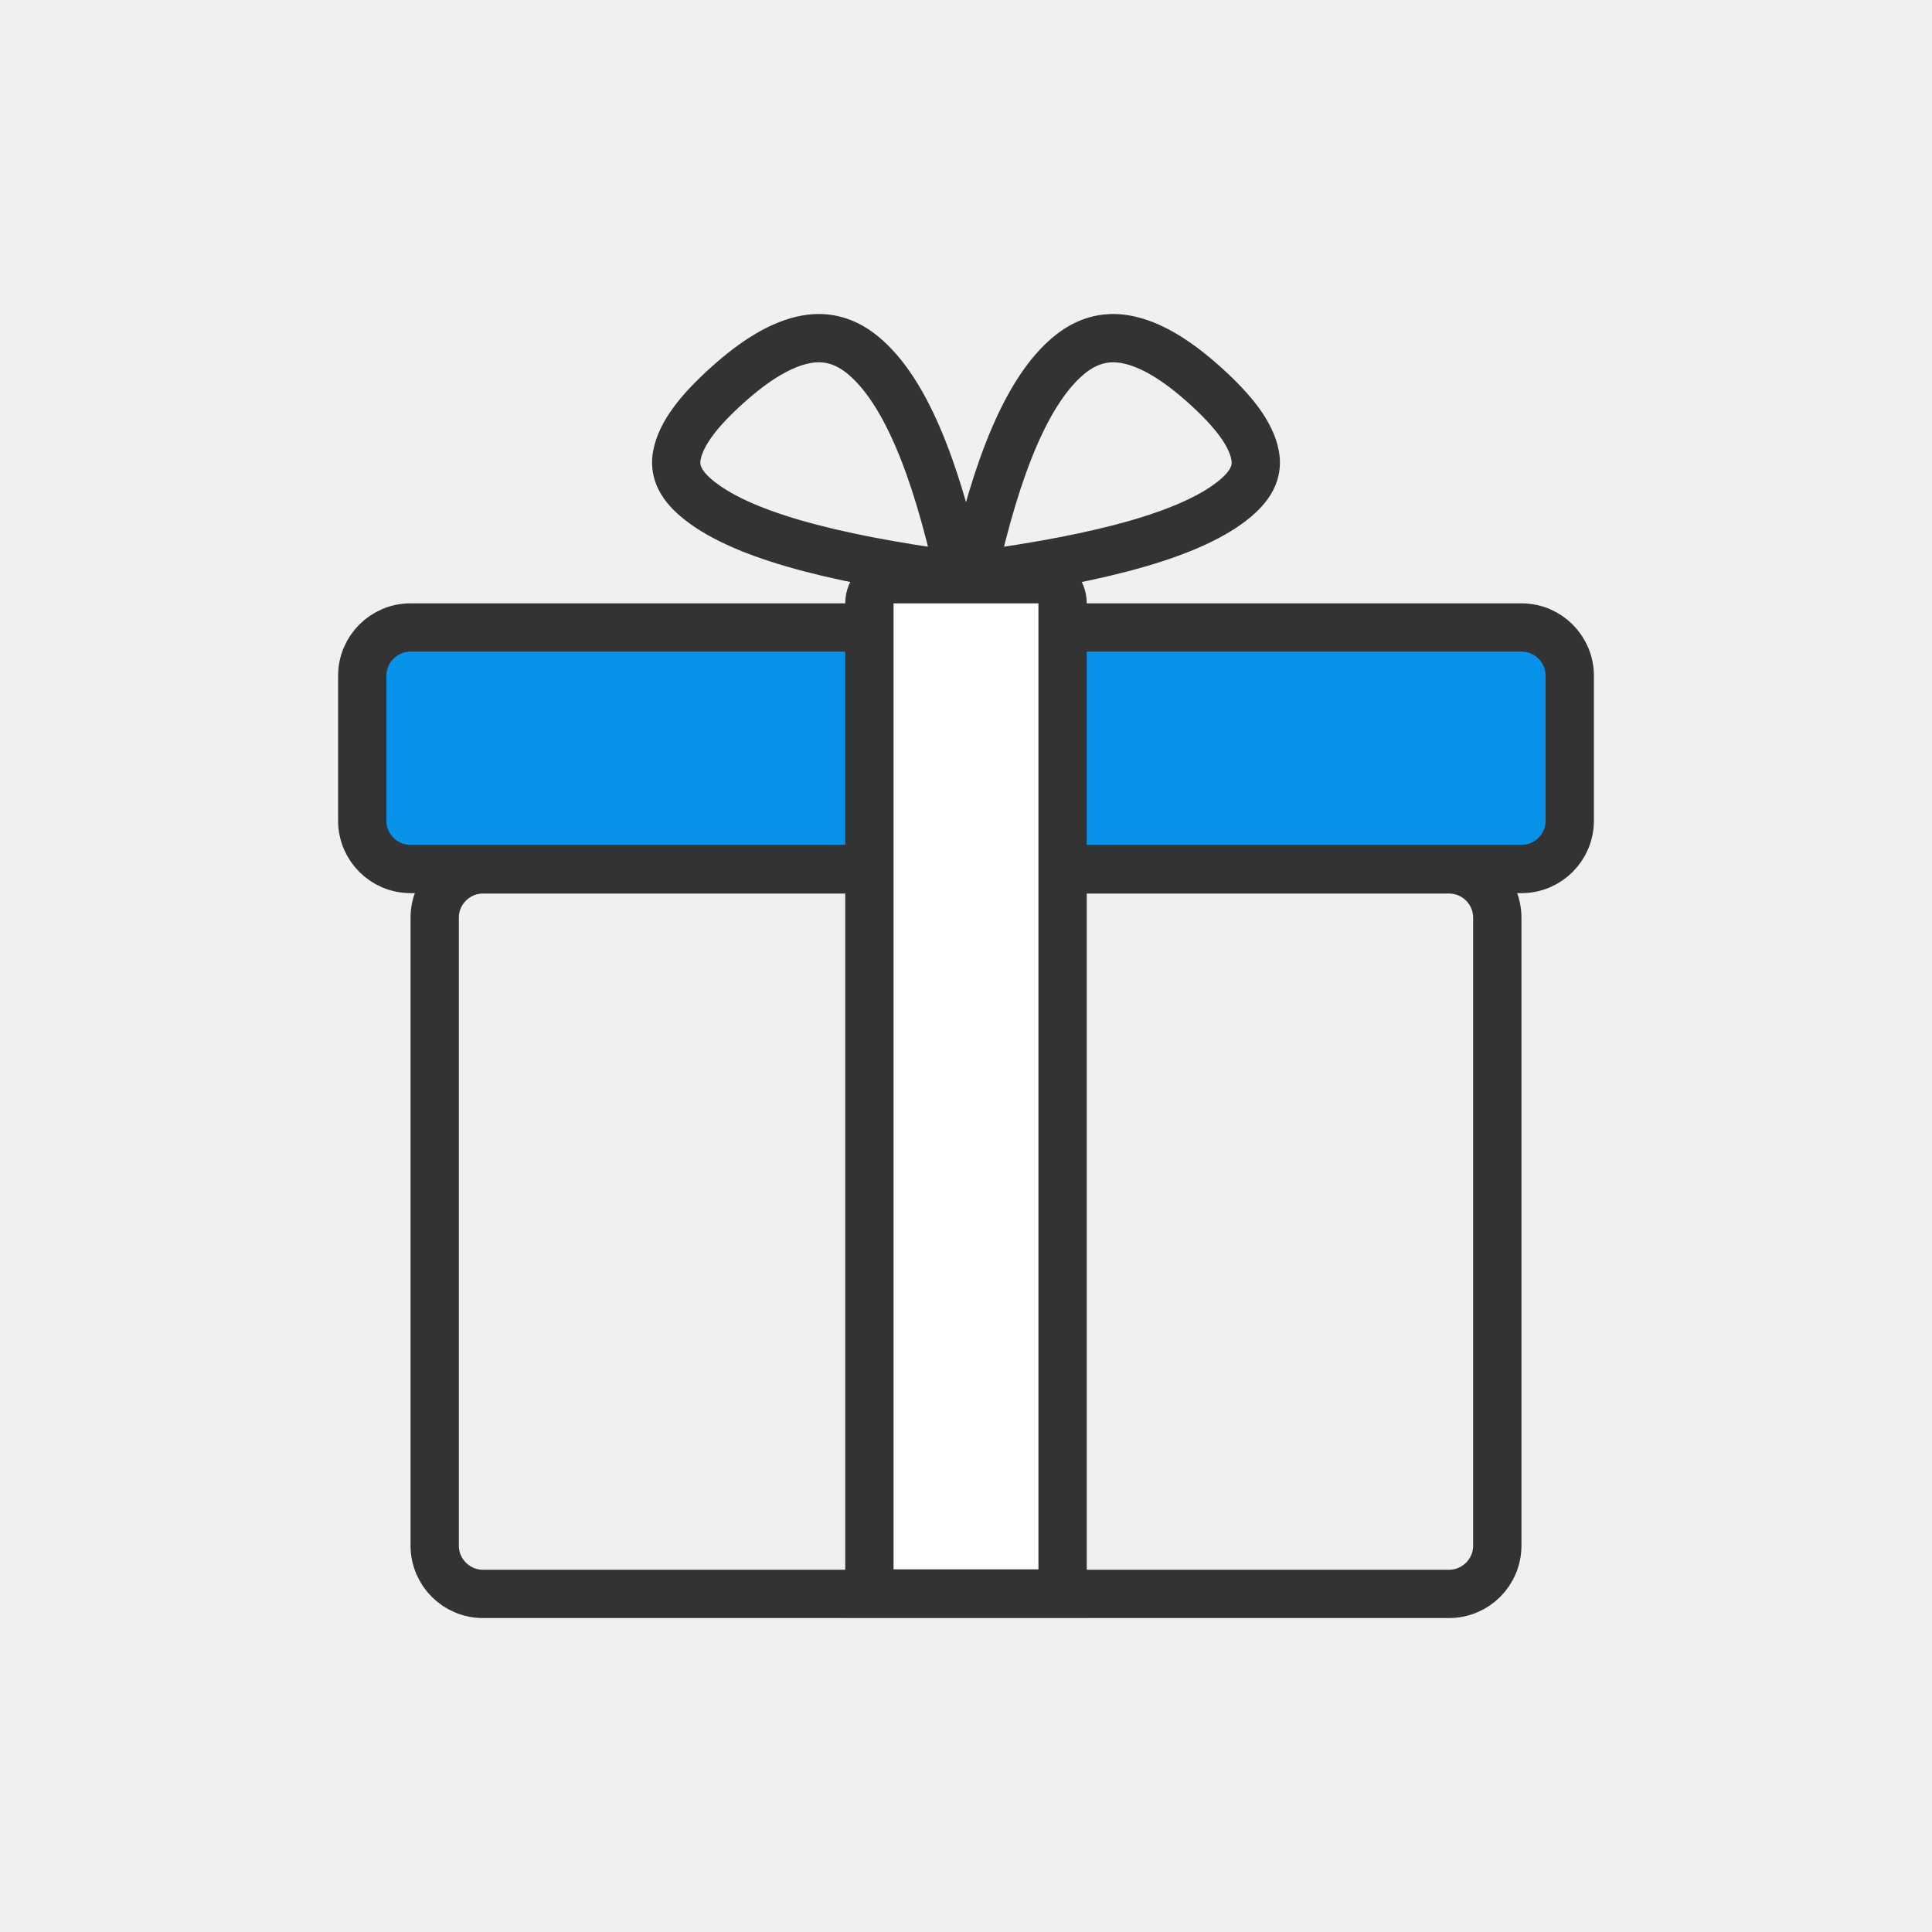
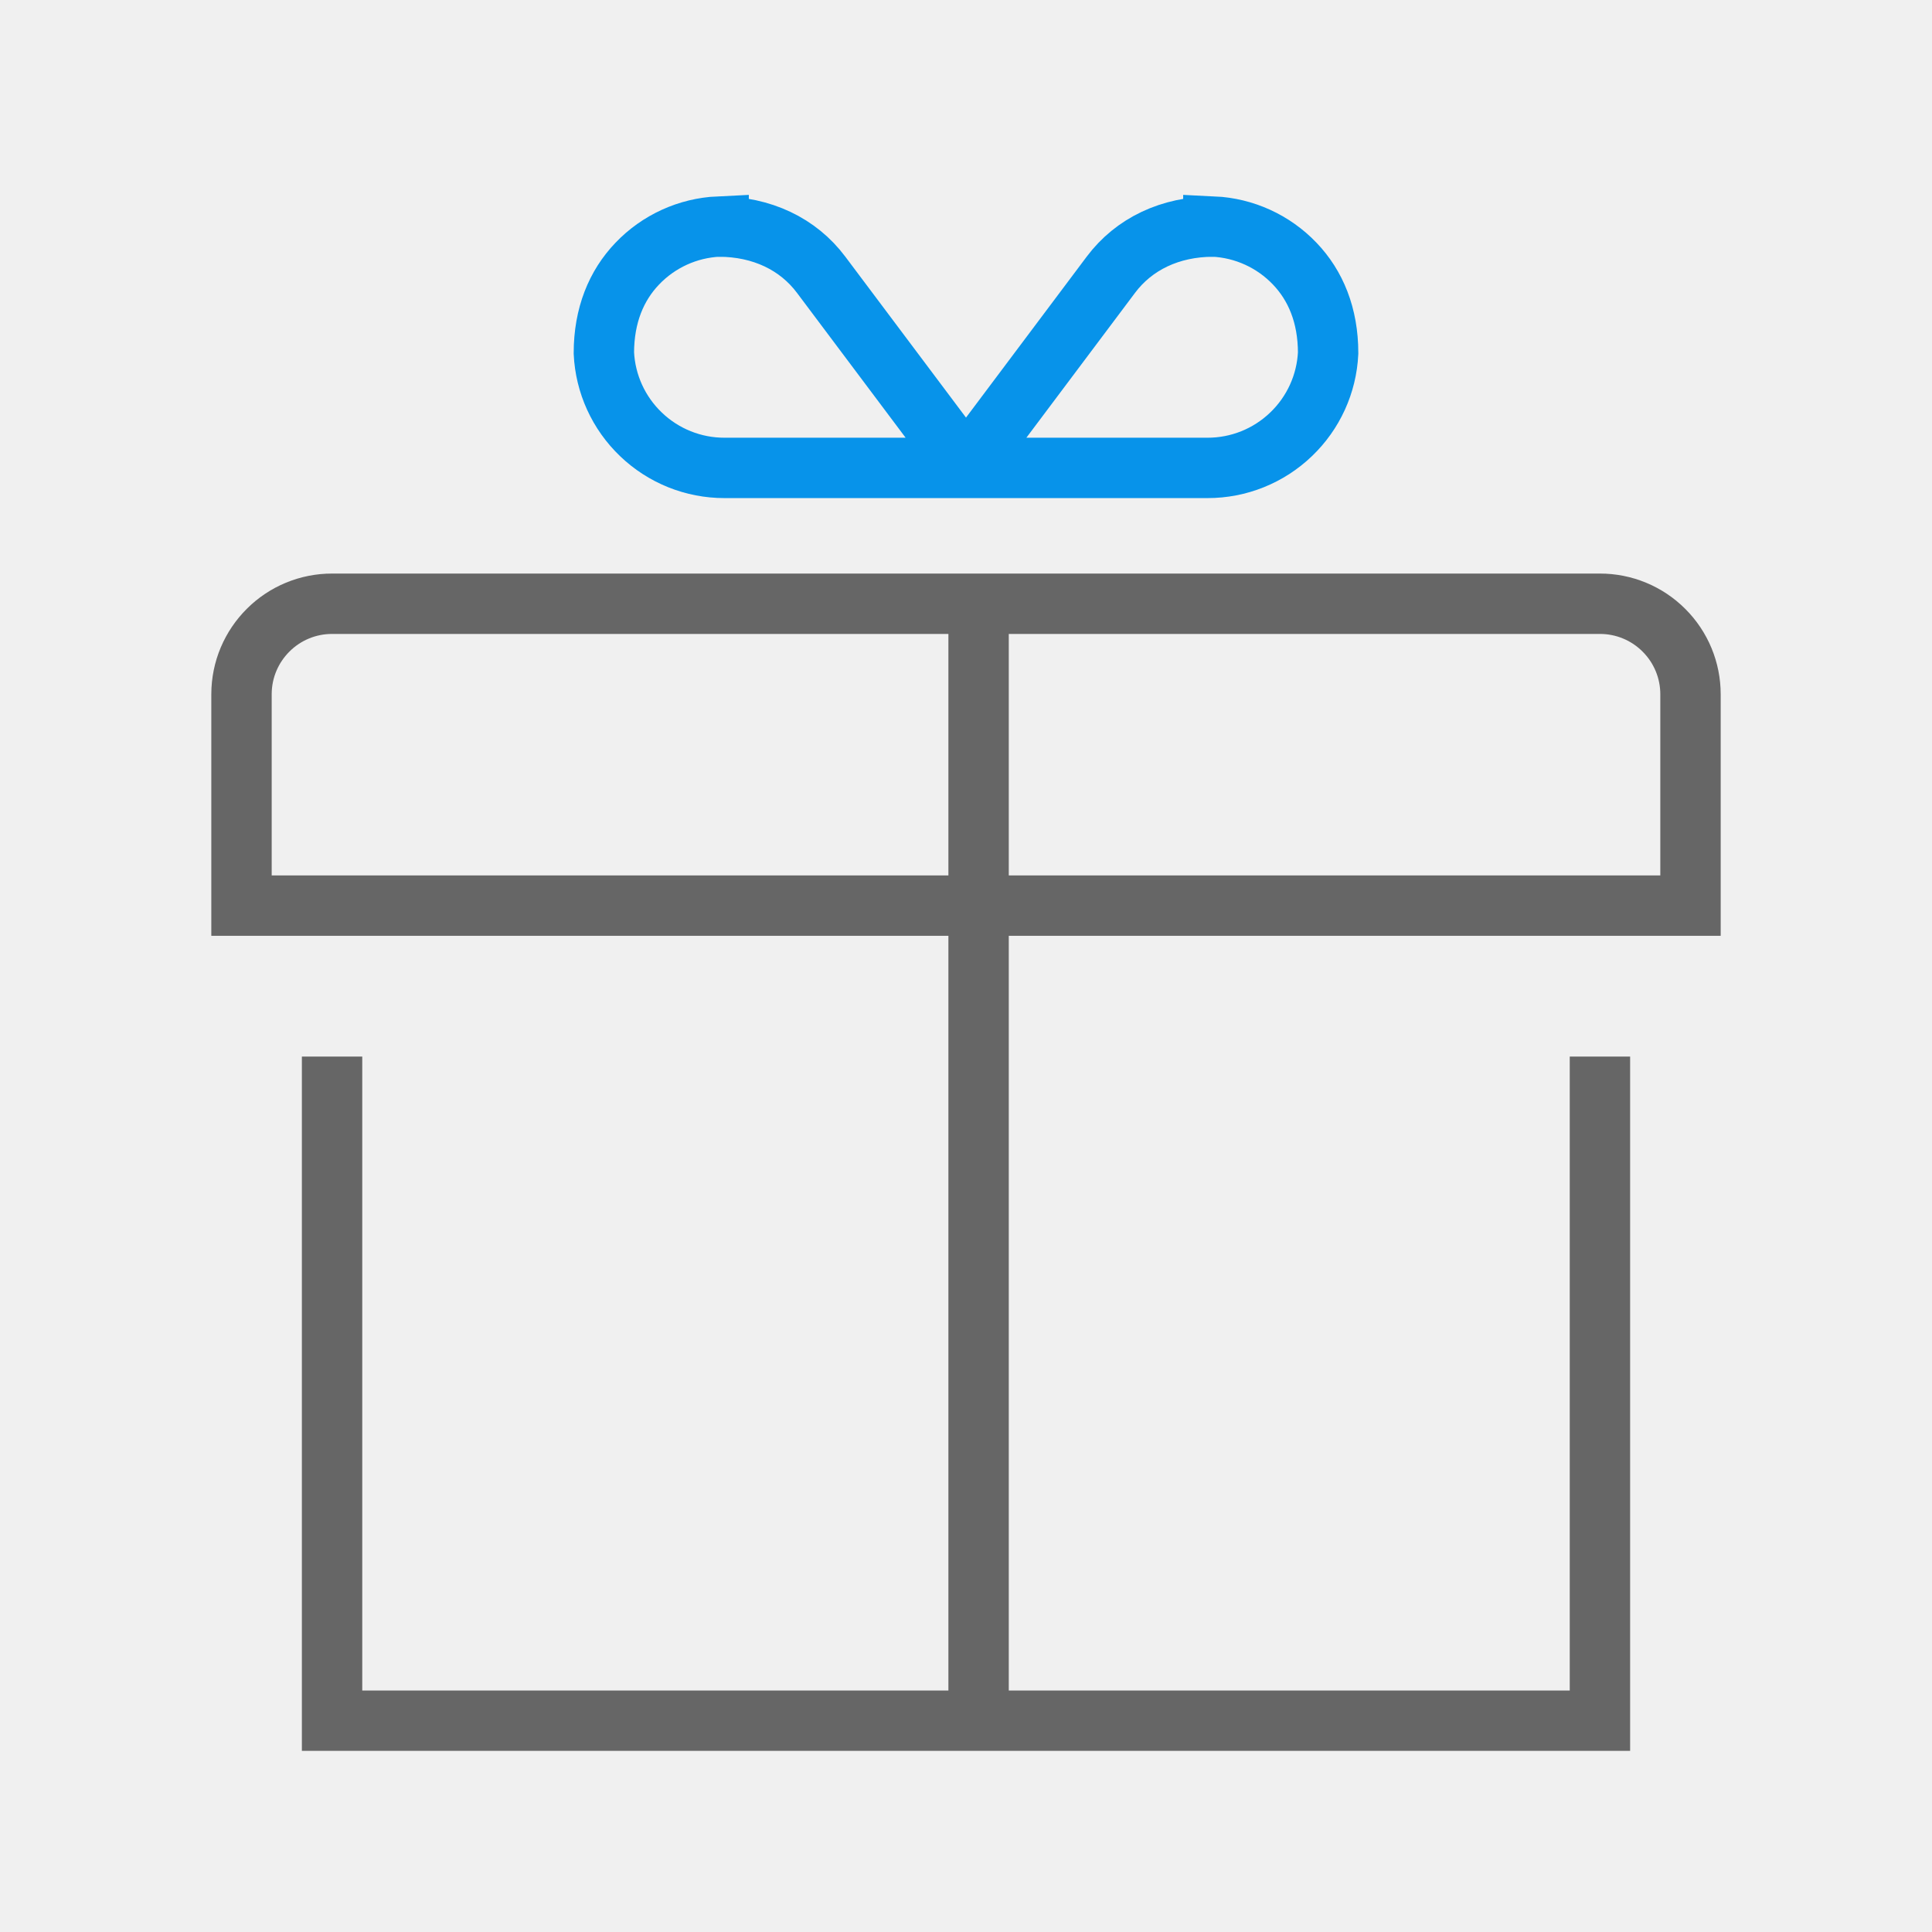
- <svg xmlns="http://www.w3.org/2000/svg" width="80" height="80">
+ <svg xmlns="http://www.w3.org/2000/svg" width="64" height="64" viewBox="0 0 64 64">
  <g fill="none" fill-rule="evenodd">
-     <path d="M0 0h80v80H0z" />
-     <g transform="translate(14 13)" stroke="#333" stroke-width="2">
-       <rect x="4" y="23" width="44" height="30" rx="2" />
-       <path d="M19.386 1.05c.87-.159 1.66.079 2.376.682 1.671 1.406 2.954 4.473 3.972 9.102-5.524-.731-9.177-1.76-10.89-3.201-.344-.29-.596-.59-.732-.919a1.499 1.499 0 0 1-.079-.882c.171-.874.891-1.805 2.043-2.848 1.193-1.08 2.286-1.748 3.31-1.934zM32.614 1.05c-.87-.159-1.66.079-2.376.682-1.671 1.406-2.954 4.473-3.972 9.102 5.524-.731 9.177-1.76 10.89-3.201.344-.29.596-.59.732-.919.116-.278.14-.573.079-.882-.171-.874-.891-1.805-2.043-2.848-1.193-1.08-2.286-1.748-3.31-1.934z" />
-       <rect fill="#0793EA" x="1" y="12.983" width="50" height="10" rx="2" />
-       <path d="M30 52.983h-8v-41a.997.997 0 0 1 1-1h6a.997.997 0 0 1 1 1v41z" fill="#FFF" />
+     <path d="M0 0h64v64H0z" />
+     <g stroke-width="2">
+       <path d="M23.806 7.505c1.434.001 2.633.58 3.394 1.595l4.8 6.4h-8a3.986 3.986 0 0 1-2.766-1.11 3.987 3.987 0 0 1-1.23-2.696c.001-1.25.413-2.236 1.106-2.96a3.987 3.987 0 0 1 2.696-1.23zM40.194 7.505c-1.434.001-2.633.58-3.394 1.595L32 15.5h8a3.986 3.986 0 0 0 2.766-1.11 3.987 3.987 0 0 0 1.23-2.696c-.001-1.25-.413-2.236-1.106-2.96a3.987 3.987 0 0 0-2.696-1.23z" stroke="#0793EA" />
+       <path stroke="#666" d="M11 35v22h42V35M32.417 19v37M53 20a2.99 2.99 0 0 1 2.121.879A2.99 2.99 0 0 1 56 23v7H8v-7c0-.828.336-1.578.879-2.121A2.99 2.99 0 0 1 11 20z" />
    </g>
  </g>
</svg>
